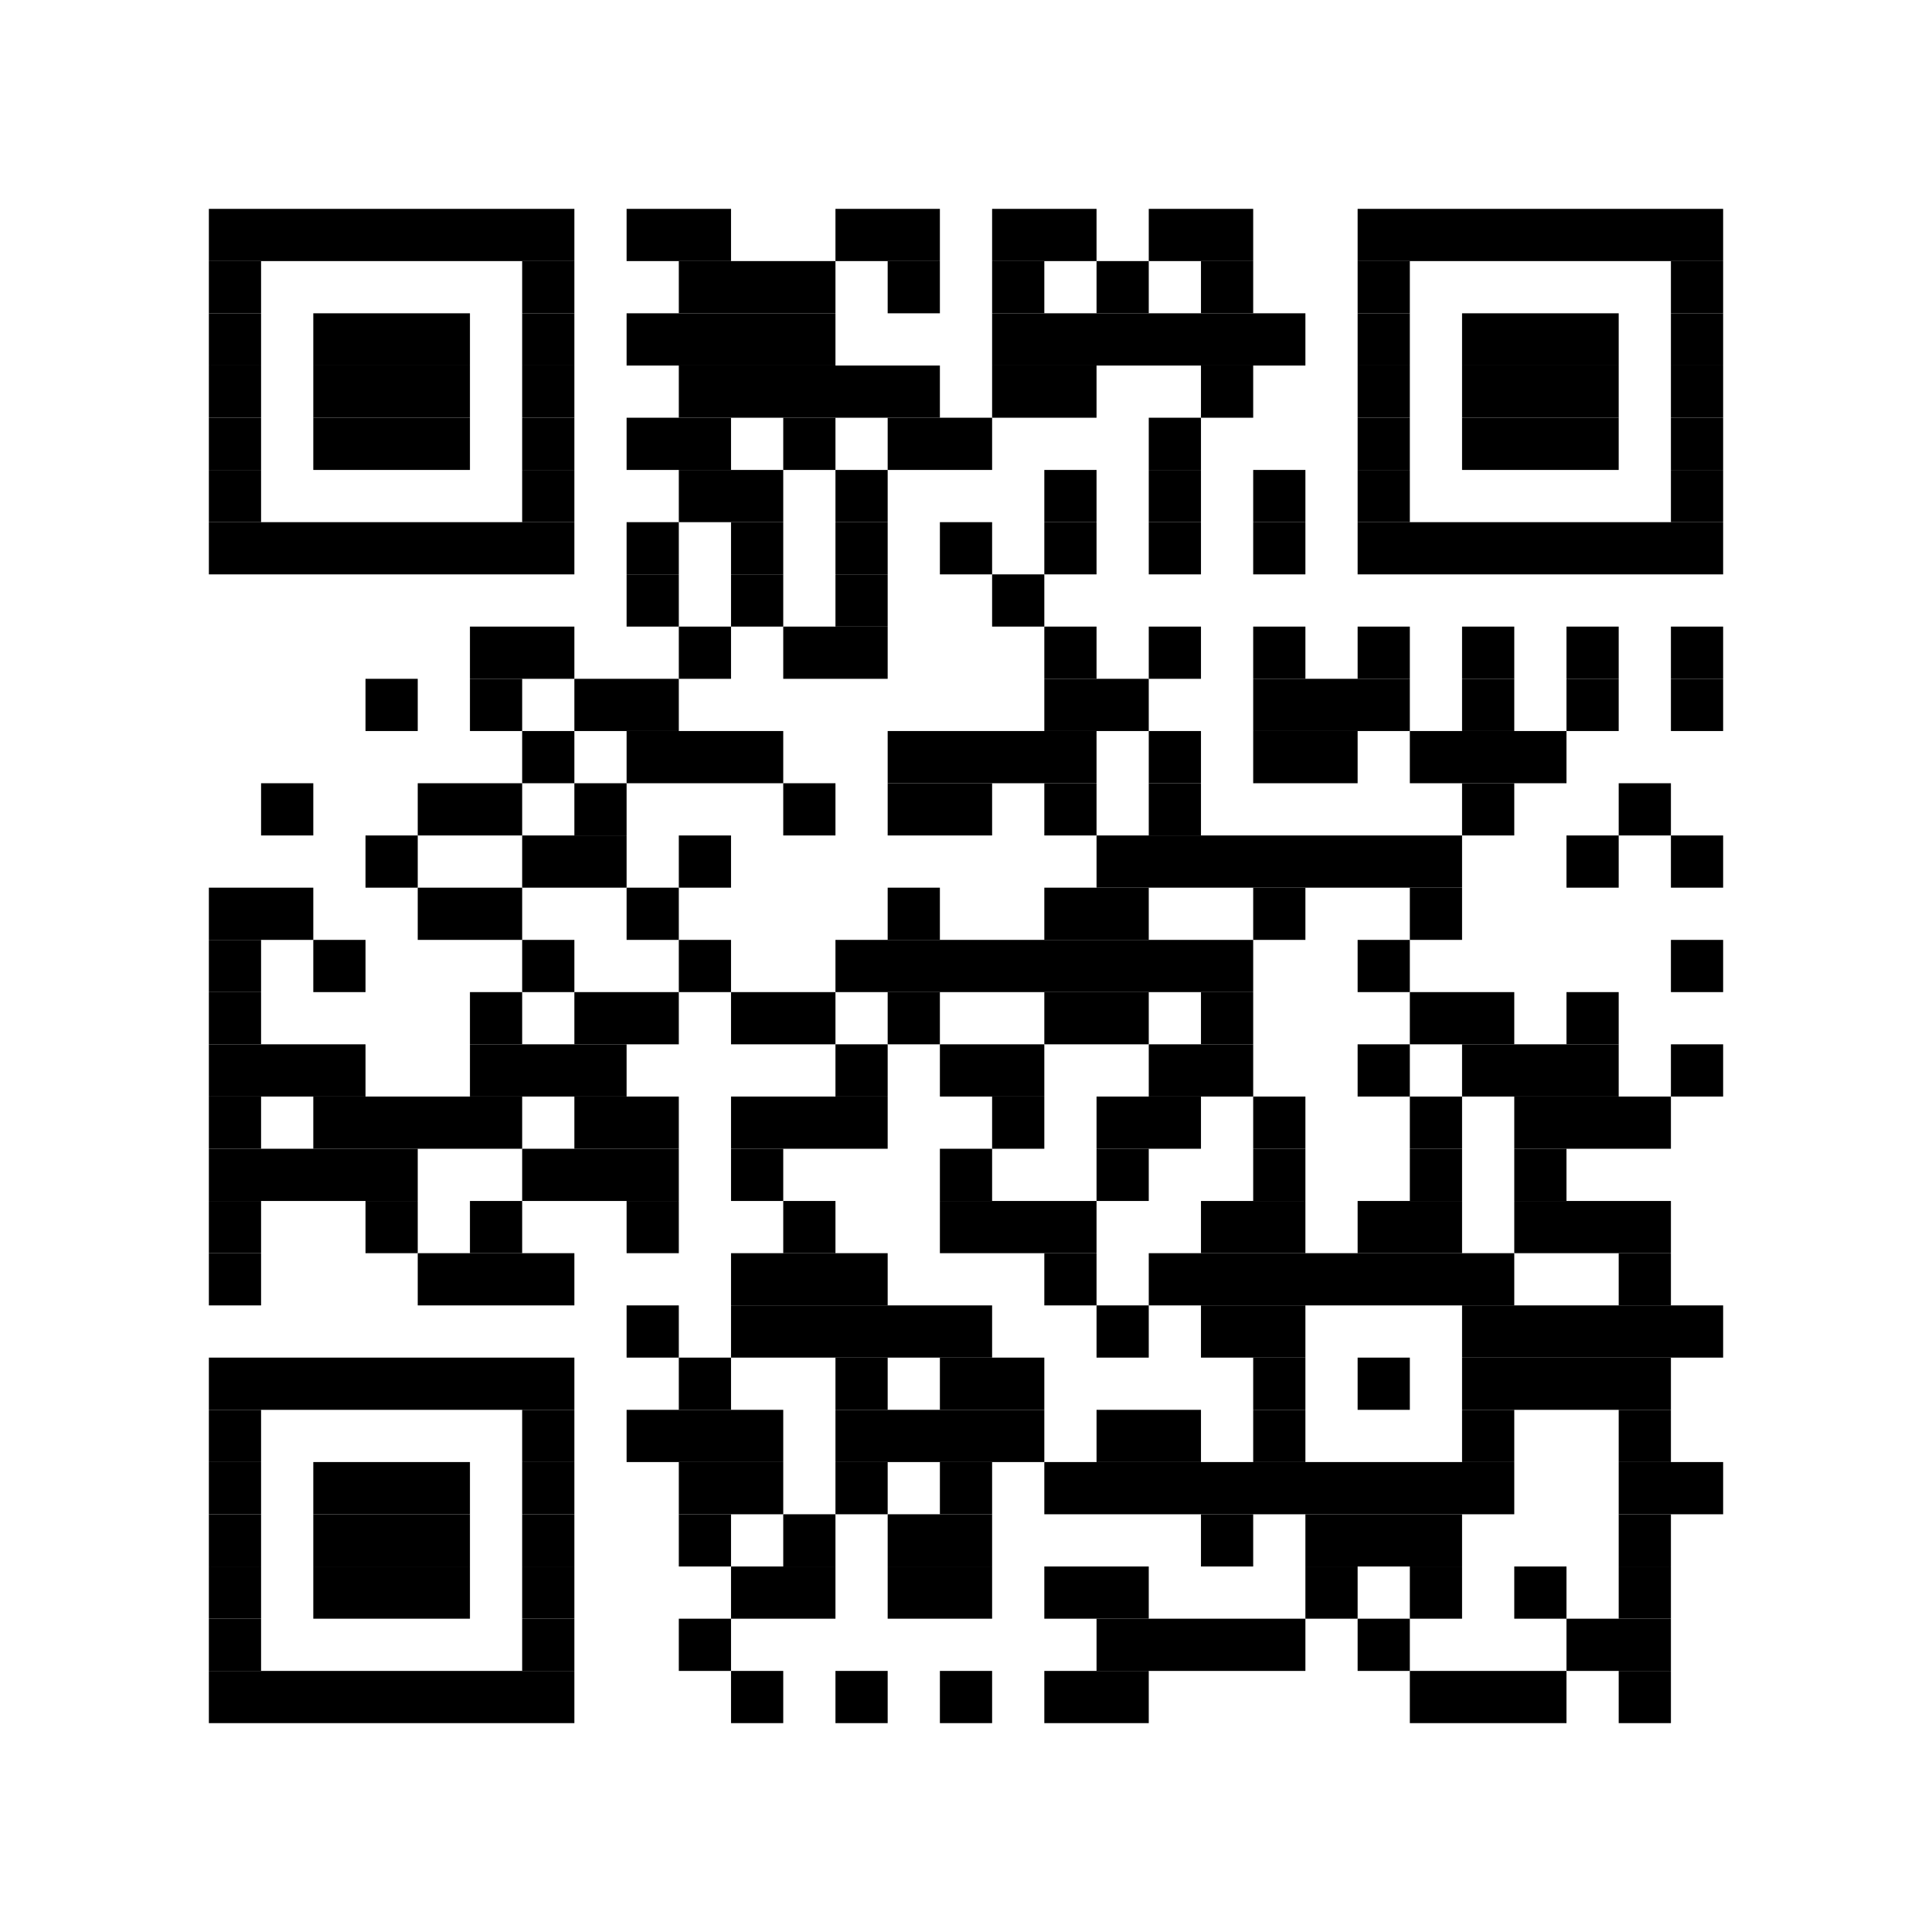
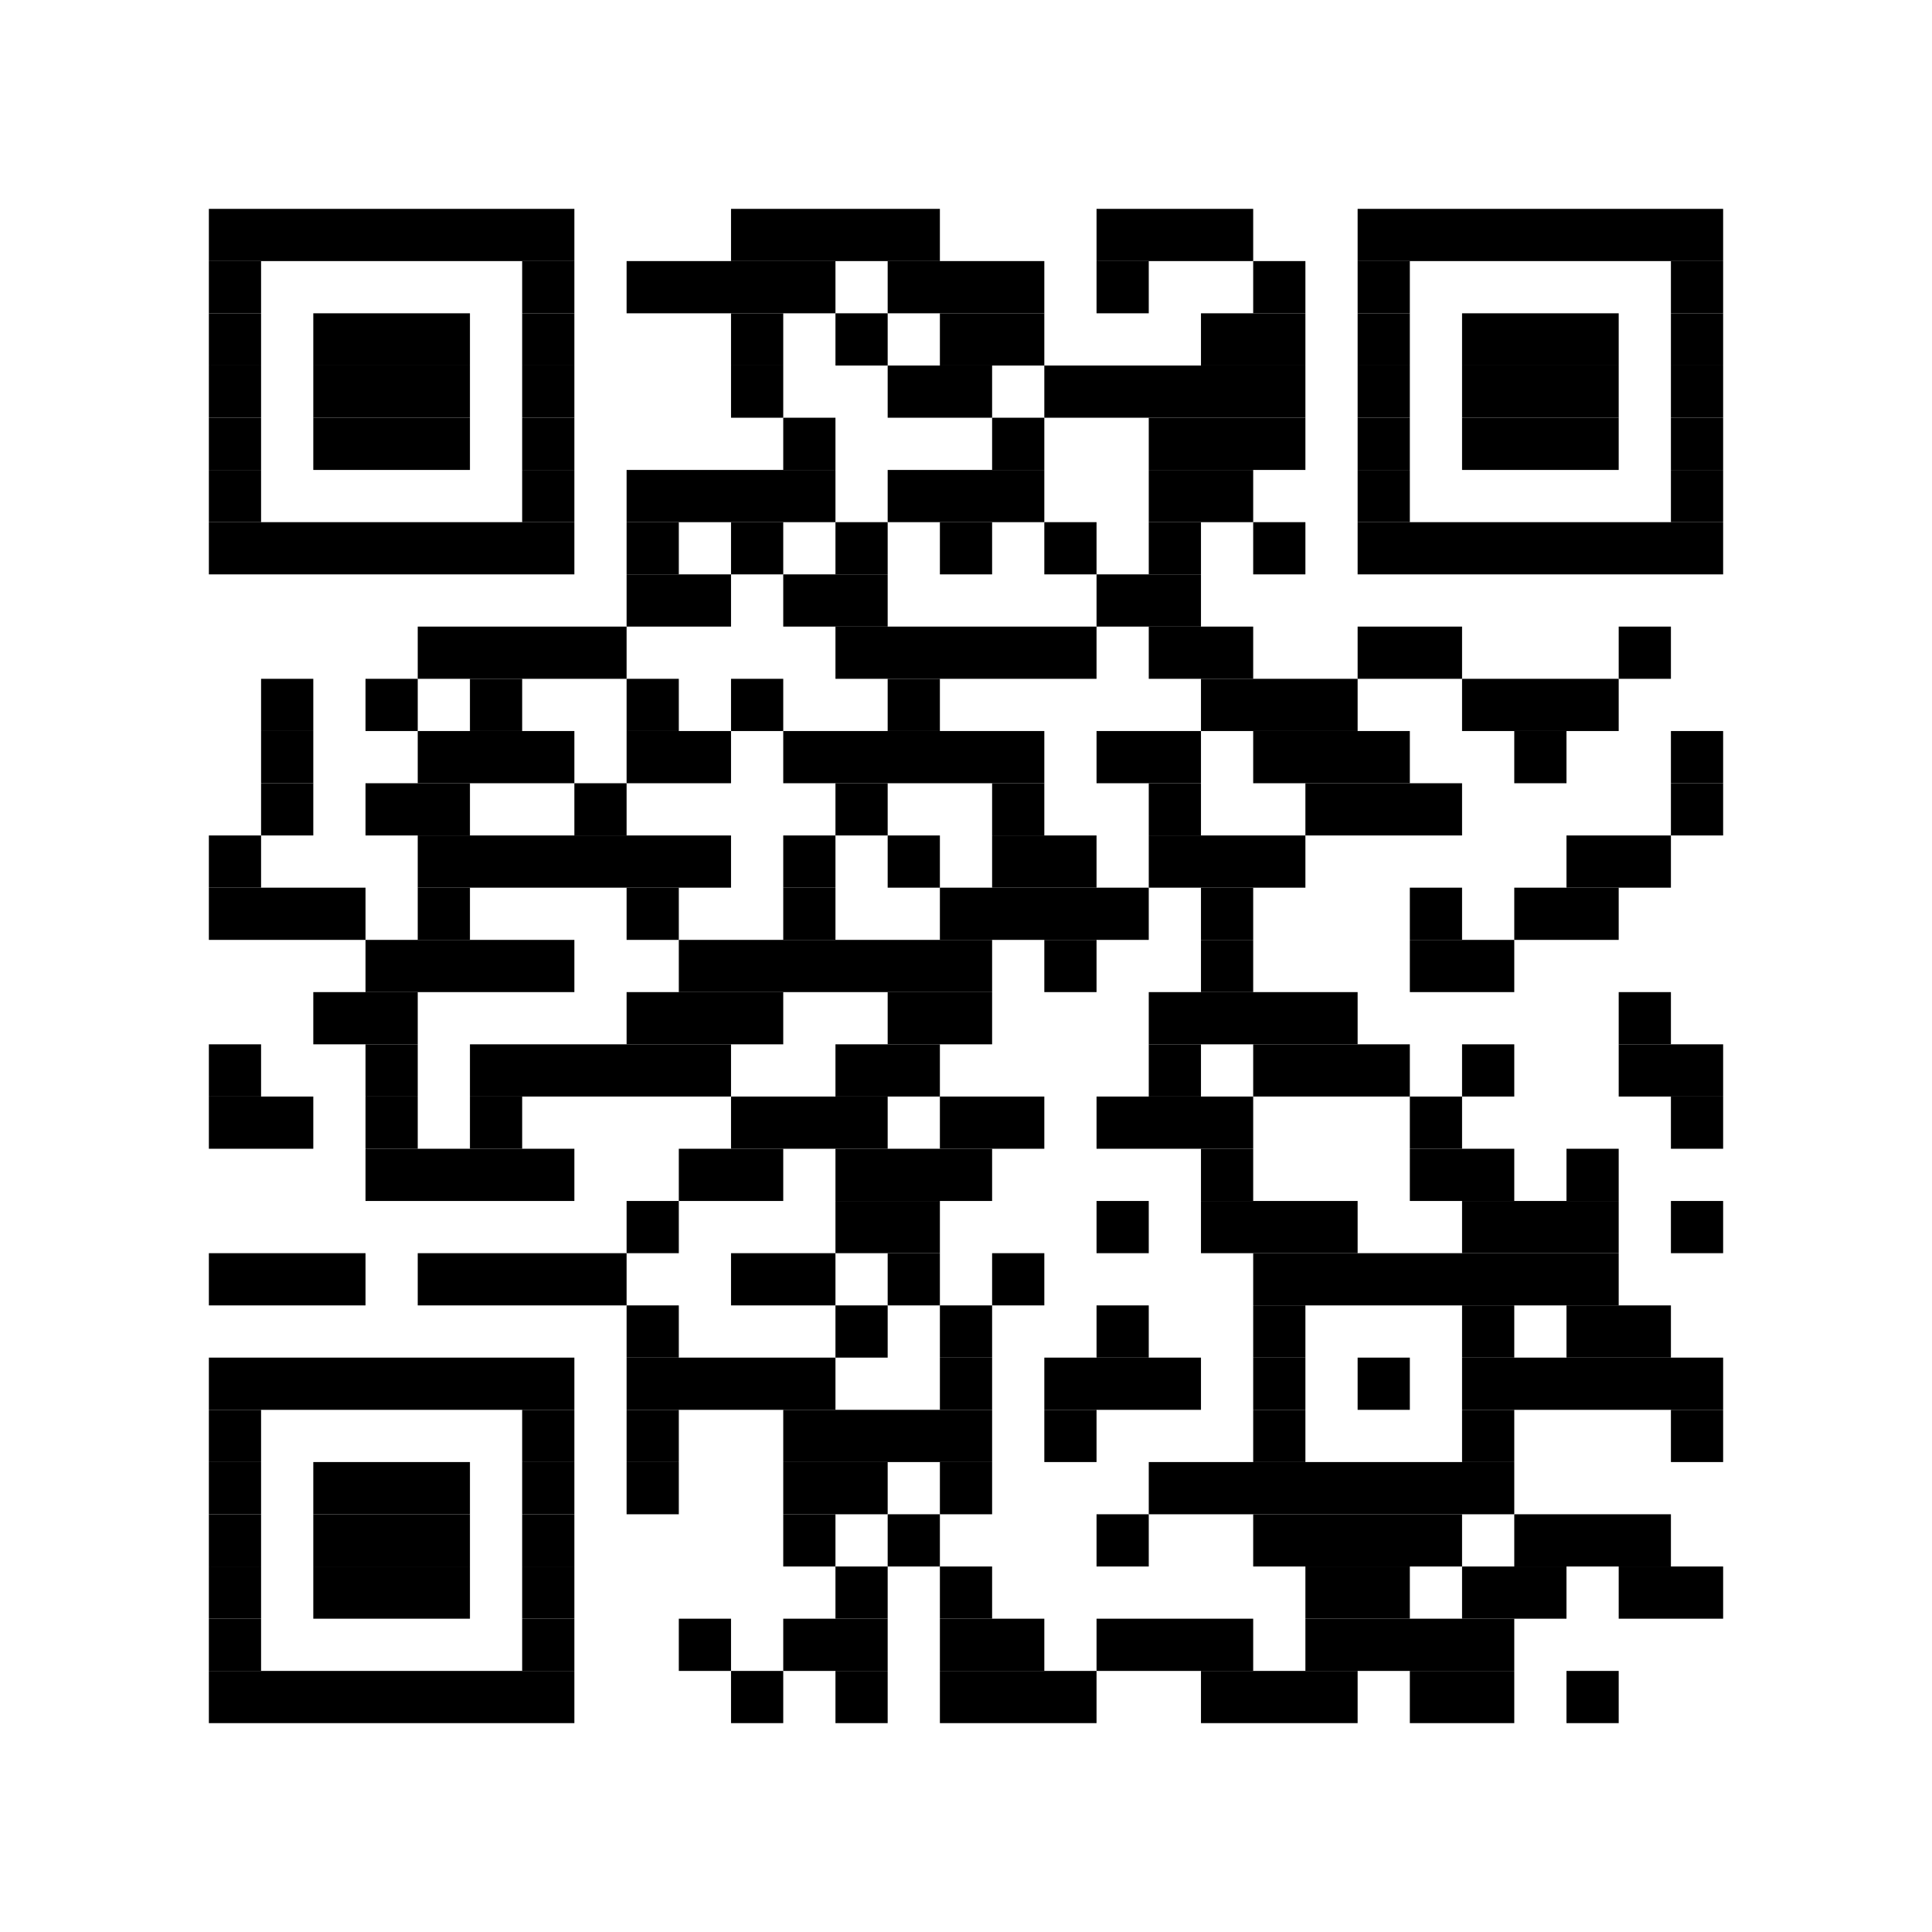
<svg xmlns="http://www.w3.org/2000/svg" width="3.92cm" height="3.92cm" viewBox="0 0 37 37" preserveAspectRatio="none" version="1.1">
  <g id="QRcode">
    <rect x="0" y="0" width="37" height="37" fill="#ffffff" />
    <g id="Pattern">
      <rect x="4" y="4" width="7" height="1" fill="#000000" />
-       <rect x="12" y="4" width="2" height="1" fill="#000000" />
-       <rect x="16" y="4" width="2" height="1" fill="#000000" />
-       <rect x="19" y="4" width="2" height="1" fill="#000000" />
-       <rect x="22" y="4" width="2" height="1" fill="#000000" />
+       <rect x="14" y="4" width="4" height="1" fill="#000000" />
+       <rect x="21" y="4" width="3" height="1" fill="#000000" />
      <rect x="26" y="4" width="7" height="1" fill="#000000" />
      <rect x="4" y="5" width="1" height="1" fill="#000000" />
      <rect x="10" y="5" width="1" height="1" fill="#000000" />
-       <rect x="13" y="5" width="3" height="1" fill="#000000" />
-       <rect x="17" y="5" width="1" height="1" fill="#000000" />
-       <rect x="19" y="5" width="1" height="1" fill="#000000" />
+       <rect x="12" y="5" width="4" height="1" fill="#000000" />
+       <rect x="17" y="5" width="3" height="1" fill="#000000" />
      <rect x="21" y="5" width="1" height="1" fill="#000000" />
-       <rect x="23" y="5" width="1" height="1" fill="#000000" />
+       <rect x="24" y="5" width="1" height="1" fill="#000000" />
      <rect x="26" y="5" width="1" height="1" fill="#000000" />
      <rect x="32" y="5" width="1" height="1" fill="#000000" />
      <rect x="4" y="6" width="1" height="1" fill="#000000" />
      <rect x="6" y="6" width="3" height="1" fill="#000000" />
      <rect x="10" y="6" width="1" height="1" fill="#000000" />
-       <rect x="12" y="6" width="4" height="1" fill="#000000" />
-       <rect x="19" y="6" width="6" height="1" fill="#000000" />
+       <rect x="14" y="6" width="1" height="1" fill="#000000" />
+       <rect x="16" y="6" width="1" height="1" fill="#000000" />
+       <rect x="18" y="6" width="2" height="1" fill="#000000" />
+       <rect x="23" y="6" width="2" height="1" fill="#000000" />
      <rect x="26" y="6" width="1" height="1" fill="#000000" />
      <rect x="28" y="6" width="3" height="1" fill="#000000" />
      <rect x="32" y="6" width="1" height="1" fill="#000000" />
      <rect x="4" y="7" width="1" height="1" fill="#000000" />
      <rect x="6" y="7" width="3" height="1" fill="#000000" />
      <rect x="10" y="7" width="1" height="1" fill="#000000" />
-       <rect x="13" y="7" width="5" height="1" fill="#000000" />
-       <rect x="19" y="7" width="2" height="1" fill="#000000" />
-       <rect x="23" y="7" width="1" height="1" fill="#000000" />
+       <rect x="14" y="7" width="1" height="1" fill="#000000" />
+       <rect x="17" y="7" width="2" height="1" fill="#000000" />
+       <rect x="20" y="7" width="5" height="1" fill="#000000" />
      <rect x="26" y="7" width="1" height="1" fill="#000000" />
      <rect x="28" y="7" width="3" height="1" fill="#000000" />
      <rect x="32" y="7" width="1" height="1" fill="#000000" />
      <rect x="4" y="8" width="1" height="1" fill="#000000" />
      <rect x="6" y="8" width="3" height="1" fill="#000000" />
      <rect x="10" y="8" width="1" height="1" fill="#000000" />
-       <rect x="12" y="8" width="2" height="1" fill="#000000" />
      <rect x="15" y="8" width="1" height="1" fill="#000000" />
-       <rect x="17" y="8" width="2" height="1" fill="#000000" />
-       <rect x="22" y="8" width="1" height="1" fill="#000000" />
+       <rect x="19" y="8" width="1" height="1" fill="#000000" />
+       <rect x="22" y="8" width="3" height="1" fill="#000000" />
      <rect x="26" y="8" width="1" height="1" fill="#000000" />
      <rect x="28" y="8" width="3" height="1" fill="#000000" />
      <rect x="32" y="8" width="1" height="1" fill="#000000" />
      <rect x="4" y="9" width="1" height="1" fill="#000000" />
      <rect x="10" y="9" width="1" height="1" fill="#000000" />
-       <rect x="13" y="9" width="2" height="1" fill="#000000" />
-       <rect x="16" y="9" width="1" height="1" fill="#000000" />
-       <rect x="20" y="9" width="1" height="1" fill="#000000" />
-       <rect x="22" y="9" width="1" height="1" fill="#000000" />
-       <rect x="24" y="9" width="1" height="1" fill="#000000" />
+       <rect x="12" y="9" width="4" height="1" fill="#000000" />
+       <rect x="17" y="9" width="3" height="1" fill="#000000" />
+       <rect x="22" y="9" width="2" height="1" fill="#000000" />
      <rect x="26" y="9" width="1" height="1" fill="#000000" />
      <rect x="32" y="9" width="1" height="1" fill="#000000" />
      <rect x="4" y="10" width="7" height="1" fill="#000000" />
      <rect x="12" y="10" width="1" height="1" fill="#000000" />
      <rect x="14" y="10" width="1" height="1" fill="#000000" />
      <rect x="16" y="10" width="1" height="1" fill="#000000" />
      <rect x="18" y="10" width="1" height="1" fill="#000000" />
      <rect x="20" y="10" width="1" height="1" fill="#000000" />
      <rect x="22" y="10" width="1" height="1" fill="#000000" />
      <rect x="24" y="10" width="1" height="1" fill="#000000" />
      <rect x="26" y="10" width="7" height="1" fill="#000000" />
-       <rect x="12" y="11" width="1" height="1" fill="#000000" />
-       <rect x="14" y="11" width="1" height="1" fill="#000000" />
-       <rect x="16" y="11" width="1" height="1" fill="#000000" />
-       <rect x="19" y="11" width="1" height="1" fill="#000000" />
-       <rect x="9" y="12" width="2" height="1" fill="#000000" />
-       <rect x="13" y="12" width="1" height="1" fill="#000000" />
-       <rect x="15" y="12" width="2" height="1" fill="#000000" />
-       <rect x="20" y="12" width="1" height="1" fill="#000000" />
-       <rect x="22" y="12" width="1" height="1" fill="#000000" />
-       <rect x="24" y="12" width="1" height="1" fill="#000000" />
-       <rect x="26" y="12" width="1" height="1" fill="#000000" />
-       <rect x="28" y="12" width="1" height="1" fill="#000000" />
-       <rect x="30" y="12" width="1" height="1" fill="#000000" />
-       <rect x="32" y="12" width="1" height="1" fill="#000000" />
+       <rect x="12" y="11" width="2" height="1" fill="#000000" />
+       <rect x="15" y="11" width="2" height="1" fill="#000000" />
+       <rect x="21" y="11" width="2" height="1" fill="#000000" />
+       <rect x="8" y="12" width="4" height="1" fill="#000000" />
+       <rect x="16" y="12" width="5" height="1" fill="#000000" />
+       <rect x="22" y="12" width="2" height="1" fill="#000000" />
+       <rect x="26" y="12" width="2" height="1" fill="#000000" />
+       <rect x="31" y="12" width="1" height="1" fill="#000000" />
+       <rect x="5" y="13" width="1" height="1" fill="#000000" />
      <rect x="7" y="13" width="1" height="1" fill="#000000" />
      <rect x="9" y="13" width="1" height="1" fill="#000000" />
-       <rect x="11" y="13" width="2" height="1" fill="#000000" />
-       <rect x="20" y="13" width="2" height="1" fill="#000000" />
-       <rect x="24" y="13" width="3" height="1" fill="#000000" />
-       <rect x="28" y="13" width="1" height="1" fill="#000000" />
-       <rect x="30" y="13" width="1" height="1" fill="#000000" />
-       <rect x="32" y="13" width="1" height="1" fill="#000000" />
-       <rect x="10" y="14" width="1" height="1" fill="#000000" />
-       <rect x="12" y="14" width="3" height="1" fill="#000000" />
-       <rect x="17" y="14" width="4" height="1" fill="#000000" />
-       <rect x="22" y="14" width="1" height="1" fill="#000000" />
-       <rect x="24" y="14" width="2" height="1" fill="#000000" />
-       <rect x="27" y="14" width="3" height="1" fill="#000000" />
+       <rect x="12" y="13" width="1" height="1" fill="#000000" />
+       <rect x="14" y="13" width="1" height="1" fill="#000000" />
+       <rect x="17" y="13" width="1" height="1" fill="#000000" />
+       <rect x="23" y="13" width="3" height="1" fill="#000000" />
+       <rect x="28" y="13" width="3" height="1" fill="#000000" />
+       <rect x="5" y="14" width="1" height="1" fill="#000000" />
+       <rect x="8" y="14" width="3" height="1" fill="#000000" />
+       <rect x="12" y="14" width="2" height="1" fill="#000000" />
+       <rect x="15" y="14" width="5" height="1" fill="#000000" />
+       <rect x="21" y="14" width="2" height="1" fill="#000000" />
+       <rect x="24" y="14" width="3" height="1" fill="#000000" />
+       <rect x="29" y="14" width="1" height="1" fill="#000000" />
+       <rect x="32" y="14" width="1" height="1" fill="#000000" />
      <rect x="5" y="15" width="1" height="1" fill="#000000" />
-       <rect x="8" y="15" width="2" height="1" fill="#000000" />
+       <rect x="7" y="15" width="2" height="1" fill="#000000" />
      <rect x="11" y="15" width="1" height="1" fill="#000000" />
-       <rect x="15" y="15" width="1" height="1" fill="#000000" />
-       <rect x="17" y="15" width="2" height="1" fill="#000000" />
-       <rect x="20" y="15" width="1" height="1" fill="#000000" />
+       <rect x="16" y="15" width="1" height="1" fill="#000000" />
+       <rect x="19" y="15" width="1" height="1" fill="#000000" />
      <rect x="22" y="15" width="1" height="1" fill="#000000" />
-       <rect x="28" y="15" width="1" height="1" fill="#000000" />
-       <rect x="31" y="15" width="1" height="1" fill="#000000" />
-       <rect x="7" y="16" width="1" height="1" fill="#000000" />
-       <rect x="10" y="16" width="2" height="1" fill="#000000" />
-       <rect x="13" y="16" width="1" height="1" fill="#000000" />
-       <rect x="21" y="16" width="7" height="1" fill="#000000" />
-       <rect x="30" y="16" width="1" height="1" fill="#000000" />
-       <rect x="32" y="16" width="1" height="1" fill="#000000" />
-       <rect x="4" y="17" width="2" height="1" fill="#000000" />
-       <rect x="8" y="17" width="2" height="1" fill="#000000" />
+       <rect x="25" y="15" width="3" height="1" fill="#000000" />
+       <rect x="32" y="15" width="1" height="1" fill="#000000" />
+       <rect x="4" y="16" width="1" height="1" fill="#000000" />
+       <rect x="8" y="16" width="6" height="1" fill="#000000" />
+       <rect x="15" y="16" width="1" height="1" fill="#000000" />
+       <rect x="17" y="16" width="1" height="1" fill="#000000" />
+       <rect x="19" y="16" width="2" height="1" fill="#000000" />
+       <rect x="22" y="16" width="3" height="1" fill="#000000" />
+       <rect x="30" y="16" width="2" height="1" fill="#000000" />
+       <rect x="4" y="17" width="3" height="1" fill="#000000" />
+       <rect x="8" y="17" width="1" height="1" fill="#000000" />
      <rect x="12" y="17" width="1" height="1" fill="#000000" />
-       <rect x="17" y="17" width="1" height="1" fill="#000000" />
-       <rect x="20" y="17" width="2" height="1" fill="#000000" />
-       <rect x="24" y="17" width="1" height="1" fill="#000000" />
+       <rect x="15" y="17" width="1" height="1" fill="#000000" />
+       <rect x="18" y="17" width="4" height="1" fill="#000000" />
+       <rect x="23" y="17" width="1" height="1" fill="#000000" />
      <rect x="27" y="17" width="1" height="1" fill="#000000" />
-       <rect x="4" y="18" width="1" height="1" fill="#000000" />
-       <rect x="6" y="18" width="1" height="1" fill="#000000" />
-       <rect x="10" y="18" width="1" height="1" fill="#000000" />
-       <rect x="13" y="18" width="1" height="1" fill="#000000" />
-       <rect x="16" y="18" width="8" height="1" fill="#000000" />
-       <rect x="26" y="18" width="1" height="1" fill="#000000" />
-       <rect x="32" y="18" width="1" height="1" fill="#000000" />
-       <rect x="4" y="19" width="1" height="1" fill="#000000" />
-       <rect x="9" y="19" width="1" height="1" fill="#000000" />
-       <rect x="11" y="19" width="2" height="1" fill="#000000" />
-       <rect x="14" y="19" width="2" height="1" fill="#000000" />
-       <rect x="17" y="19" width="1" height="1" fill="#000000" />
-       <rect x="20" y="19" width="2" height="1" fill="#000000" />
-       <rect x="23" y="19" width="1" height="1" fill="#000000" />
-       <rect x="27" y="19" width="2" height="1" fill="#000000" />
-       <rect x="30" y="19" width="1" height="1" fill="#000000" />
-       <rect x="4" y="20" width="3" height="1" fill="#000000" />
-       <rect x="9" y="20" width="3" height="1" fill="#000000" />
-       <rect x="16" y="20" width="1" height="1" fill="#000000" />
-       <rect x="18" y="20" width="2" height="1" fill="#000000" />
-       <rect x="22" y="20" width="2" height="1" fill="#000000" />
-       <rect x="26" y="20" width="1" height="1" fill="#000000" />
-       <rect x="28" y="20" width="3" height="1" fill="#000000" />
-       <rect x="32" y="20" width="1" height="1" fill="#000000" />
-       <rect x="4" y="21" width="1" height="1" fill="#000000" />
-       <rect x="6" y="21" width="4" height="1" fill="#000000" />
-       <rect x="11" y="21" width="2" height="1" fill="#000000" />
+       <rect x="29" y="17" width="2" height="1" fill="#000000" />
+       <rect x="7" y="18" width="4" height="1" fill="#000000" />
+       <rect x="13" y="18" width="6" height="1" fill="#000000" />
+       <rect x="20" y="18" width="1" height="1" fill="#000000" />
+       <rect x="23" y="18" width="1" height="1" fill="#000000" />
+       <rect x="27" y="18" width="2" height="1" fill="#000000" />
+       <rect x="6" y="19" width="2" height="1" fill="#000000" />
+       <rect x="12" y="19" width="3" height="1" fill="#000000" />
+       <rect x="17" y="19" width="2" height="1" fill="#000000" />
+       <rect x="22" y="19" width="4" height="1" fill="#000000" />
+       <rect x="31" y="19" width="1" height="1" fill="#000000" />
+       <rect x="4" y="20" width="1" height="1" fill="#000000" />
+       <rect x="7" y="20" width="1" height="1" fill="#000000" />
+       <rect x="9" y="20" width="5" height="1" fill="#000000" />
+       <rect x="16" y="20" width="2" height="1" fill="#000000" />
+       <rect x="22" y="20" width="1" height="1" fill="#000000" />
+       <rect x="24" y="20" width="3" height="1" fill="#000000" />
+       <rect x="28" y="20" width="1" height="1" fill="#000000" />
+       <rect x="31" y="20" width="2" height="1" fill="#000000" />
+       <rect x="4" y="21" width="2" height="1" fill="#000000" />
+       <rect x="7" y="21" width="1" height="1" fill="#000000" />
+       <rect x="9" y="21" width="1" height="1" fill="#000000" />
      <rect x="14" y="21" width="3" height="1" fill="#000000" />
-       <rect x="19" y="21" width="1" height="1" fill="#000000" />
-       <rect x="21" y="21" width="2" height="1" fill="#000000" />
-       <rect x="24" y="21" width="1" height="1" fill="#000000" />
+       <rect x="18" y="21" width="2" height="1" fill="#000000" />
+       <rect x="21" y="21" width="3" height="1" fill="#000000" />
      <rect x="27" y="21" width="1" height="1" fill="#000000" />
-       <rect x="29" y="21" width="3" height="1" fill="#000000" />
-       <rect x="4" y="22" width="4" height="1" fill="#000000" />
-       <rect x="10" y="22" width="3" height="1" fill="#000000" />
-       <rect x="14" y="22" width="1" height="1" fill="#000000" />
-       <rect x="18" y="22" width="1" height="1" fill="#000000" />
-       <rect x="21" y="22" width="1" height="1" fill="#000000" />
-       <rect x="24" y="22" width="1" height="1" fill="#000000" />
-       <rect x="27" y="22" width="1" height="1" fill="#000000" />
-       <rect x="29" y="22" width="1" height="1" fill="#000000" />
-       <rect x="4" y="23" width="1" height="1" fill="#000000" />
-       <rect x="7" y="23" width="1" height="1" fill="#000000" />
-       <rect x="9" y="23" width="1" height="1" fill="#000000" />
+       <rect x="32" y="21" width="1" height="1" fill="#000000" />
+       <rect x="7" y="22" width="4" height="1" fill="#000000" />
+       <rect x="13" y="22" width="2" height="1" fill="#000000" />
+       <rect x="16" y="22" width="3" height="1" fill="#000000" />
+       <rect x="23" y="22" width="1" height="1" fill="#000000" />
+       <rect x="27" y="22" width="2" height="1" fill="#000000" />
+       <rect x="30" y="22" width="1" height="1" fill="#000000" />
      <rect x="12" y="23" width="1" height="1" fill="#000000" />
-       <rect x="15" y="23" width="1" height="1" fill="#000000" />
-       <rect x="18" y="23" width="3" height="1" fill="#000000" />
-       <rect x="23" y="23" width="2" height="1" fill="#000000" />
-       <rect x="26" y="23" width="2" height="1" fill="#000000" />
-       <rect x="29" y="23" width="3" height="1" fill="#000000" />
-       <rect x="4" y="24" width="1" height="1" fill="#000000" />
-       <rect x="8" y="24" width="3" height="1" fill="#000000" />
-       <rect x="14" y="24" width="3" height="1" fill="#000000" />
-       <rect x="20" y="24" width="1" height="1" fill="#000000" />
-       <rect x="22" y="24" width="7" height="1" fill="#000000" />
-       <rect x="31" y="24" width="1" height="1" fill="#000000" />
+       <rect x="16" y="23" width="2" height="1" fill="#000000" />
+       <rect x="21" y="23" width="1" height="1" fill="#000000" />
+       <rect x="23" y="23" width="3" height="1" fill="#000000" />
+       <rect x="28" y="23" width="3" height="1" fill="#000000" />
+       <rect x="32" y="23" width="1" height="1" fill="#000000" />
+       <rect x="4" y="24" width="3" height="1" fill="#000000" />
+       <rect x="8" y="24" width="4" height="1" fill="#000000" />
+       <rect x="14" y="24" width="2" height="1" fill="#000000" />
+       <rect x="17" y="24" width="1" height="1" fill="#000000" />
+       <rect x="19" y="24" width="1" height="1" fill="#000000" />
+       <rect x="24" y="24" width="7" height="1" fill="#000000" />
      <rect x="12" y="25" width="1" height="1" fill="#000000" />
-       <rect x="14" y="25" width="5" height="1" fill="#000000" />
+       <rect x="16" y="25" width="1" height="1" fill="#000000" />
+       <rect x="18" y="25" width="1" height="1" fill="#000000" />
      <rect x="21" y="25" width="1" height="1" fill="#000000" />
-       <rect x="23" y="25" width="2" height="1" fill="#000000" />
-       <rect x="28" y="25" width="5" height="1" fill="#000000" />
+       <rect x="24" y="25" width="1" height="1" fill="#000000" />
+       <rect x="28" y="25" width="1" height="1" fill="#000000" />
+       <rect x="30" y="25" width="2" height="1" fill="#000000" />
      <rect x="4" y="26" width="7" height="1" fill="#000000" />
-       <rect x="13" y="26" width="1" height="1" fill="#000000" />
-       <rect x="16" y="26" width="1" height="1" fill="#000000" />
-       <rect x="18" y="26" width="2" height="1" fill="#000000" />
+       <rect x="12" y="26" width="4" height="1" fill="#000000" />
+       <rect x="18" y="26" width="1" height="1" fill="#000000" />
+       <rect x="20" y="26" width="3" height="1" fill="#000000" />
      <rect x="24" y="26" width="1" height="1" fill="#000000" />
      <rect x="26" y="26" width="1" height="1" fill="#000000" />
-       <rect x="28" y="26" width="4" height="1" fill="#000000" />
+       <rect x="28" y="26" width="5" height="1" fill="#000000" />
      <rect x="4" y="27" width="1" height="1" fill="#000000" />
      <rect x="10" y="27" width="1" height="1" fill="#000000" />
-       <rect x="12" y="27" width="3" height="1" fill="#000000" />
-       <rect x="16" y="27" width="4" height="1" fill="#000000" />
-       <rect x="21" y="27" width="2" height="1" fill="#000000" />
+       <rect x="12" y="27" width="1" height="1" fill="#000000" />
+       <rect x="15" y="27" width="4" height="1" fill="#000000" />
+       <rect x="20" y="27" width="1" height="1" fill="#000000" />
      <rect x="24" y="27" width="1" height="1" fill="#000000" />
      <rect x="28" y="27" width="1" height="1" fill="#000000" />
-       <rect x="31" y="27" width="1" height="1" fill="#000000" />
+       <rect x="32" y="27" width="1" height="1" fill="#000000" />
      <rect x="4" y="28" width="1" height="1" fill="#000000" />
      <rect x="6" y="28" width="3" height="1" fill="#000000" />
      <rect x="10" y="28" width="1" height="1" fill="#000000" />
-       <rect x="13" y="28" width="2" height="1" fill="#000000" />
-       <rect x="16" y="28" width="1" height="1" fill="#000000" />
+       <rect x="12" y="28" width="1" height="1" fill="#000000" />
+       <rect x="15" y="28" width="2" height="1" fill="#000000" />
      <rect x="18" y="28" width="1" height="1" fill="#000000" />
-       <rect x="20" y="28" width="9" height="1" fill="#000000" />
-       <rect x="31" y="28" width="2" height="1" fill="#000000" />
+       <rect x="22" y="28" width="7" height="1" fill="#000000" />
      <rect x="4" y="29" width="1" height="1" fill="#000000" />
      <rect x="6" y="29" width="3" height="1" fill="#000000" />
      <rect x="10" y="29" width="1" height="1" fill="#000000" />
-       <rect x="13" y="29" width="1" height="1" fill="#000000" />
      <rect x="15" y="29" width="1" height="1" fill="#000000" />
-       <rect x="17" y="29" width="2" height="1" fill="#000000" />
-       <rect x="23" y="29" width="1" height="1" fill="#000000" />
-       <rect x="25" y="29" width="3" height="1" fill="#000000" />
-       <rect x="31" y="29" width="1" height="1" fill="#000000" />
+       <rect x="17" y="29" width="1" height="1" fill="#000000" />
+       <rect x="21" y="29" width="1" height="1" fill="#000000" />
+       <rect x="24" y="29" width="4" height="1" fill="#000000" />
+       <rect x="29" y="29" width="3" height="1" fill="#000000" />
      <rect x="4" y="30" width="1" height="1" fill="#000000" />
      <rect x="6" y="30" width="3" height="1" fill="#000000" />
      <rect x="10" y="30" width="1" height="1" fill="#000000" />
-       <rect x="14" y="30" width="2" height="1" fill="#000000" />
-       <rect x="17" y="30" width="2" height="1" fill="#000000" />
-       <rect x="20" y="30" width="2" height="1" fill="#000000" />
-       <rect x="25" y="30" width="1" height="1" fill="#000000" />
-       <rect x="27" y="30" width="1" height="1" fill="#000000" />
-       <rect x="29" y="30" width="1" height="1" fill="#000000" />
-       <rect x="31" y="30" width="1" height="1" fill="#000000" />
+       <rect x="16" y="30" width="1" height="1" fill="#000000" />
+       <rect x="18" y="30" width="1" height="1" fill="#000000" />
+       <rect x="25" y="30" width="2" height="1" fill="#000000" />
+       <rect x="28" y="30" width="2" height="1" fill="#000000" />
+       <rect x="31" y="30" width="2" height="1" fill="#000000" />
      <rect x="4" y="31" width="1" height="1" fill="#000000" />
      <rect x="10" y="31" width="1" height="1" fill="#000000" />
      <rect x="13" y="31" width="1" height="1" fill="#000000" />
-       <rect x="21" y="31" width="4" height="1" fill="#000000" />
-       <rect x="26" y="31" width="1" height="1" fill="#000000" />
-       <rect x="30" y="31" width="2" height="1" fill="#000000" />
+       <rect x="15" y="31" width="2" height="1" fill="#000000" />
+       <rect x="18" y="31" width="2" height="1" fill="#000000" />
+       <rect x="21" y="31" width="3" height="1" fill="#000000" />
+       <rect x="25" y="31" width="4" height="1" fill="#000000" />
      <rect x="4" y="32" width="7" height="1" fill="#000000" />
      <rect x="14" y="32" width="1" height="1" fill="#000000" />
      <rect x="16" y="32" width="1" height="1" fill="#000000" />
-       <rect x="18" y="32" width="1" height="1" fill="#000000" />
-       <rect x="20" y="32" width="2" height="1" fill="#000000" />
-       <rect x="27" y="32" width="3" height="1" fill="#000000" />
-       <rect x="31" y="32" width="1" height="1" fill="#000000" />
+       <rect x="18" y="32" width="3" height="1" fill="#000000" />
+       <rect x="23" y="32" width="3" height="1" fill="#000000" />
+       <rect x="27" y="32" width="2" height="1" fill="#000000" />
+       <rect x="30" y="32" width="1" height="1" fill="#000000" />
    </g>
  </g>
</svg>
